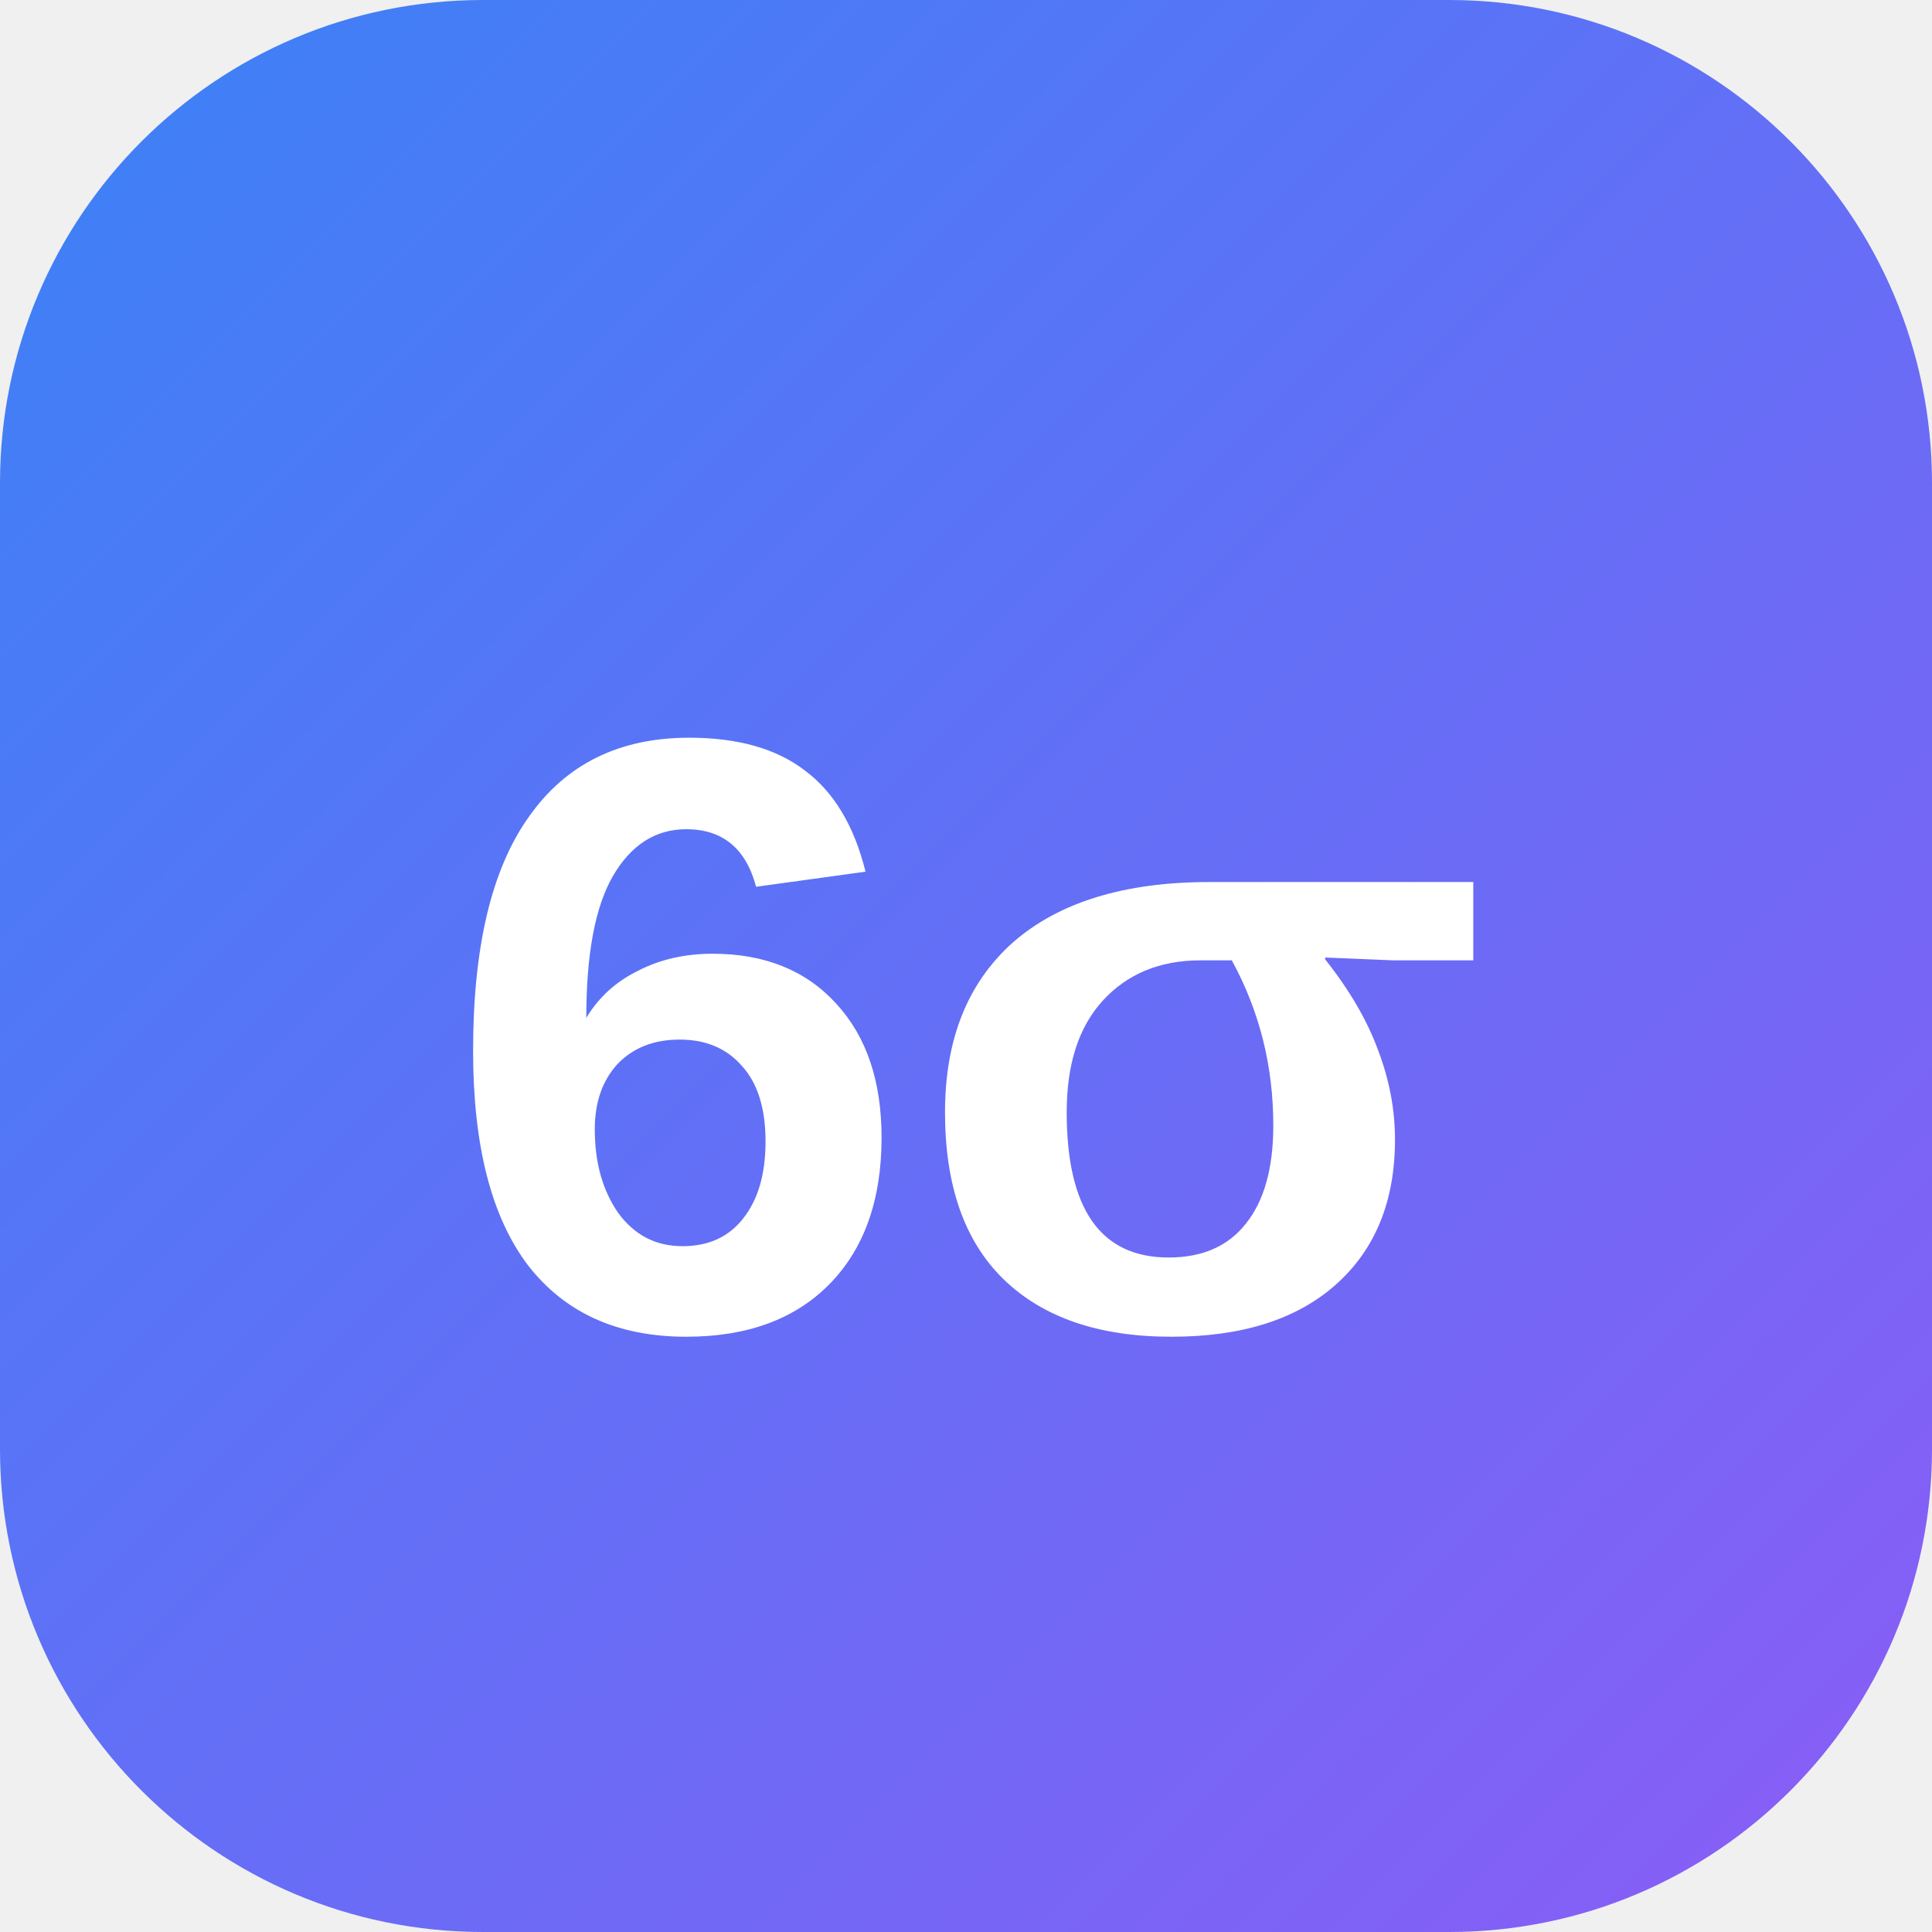
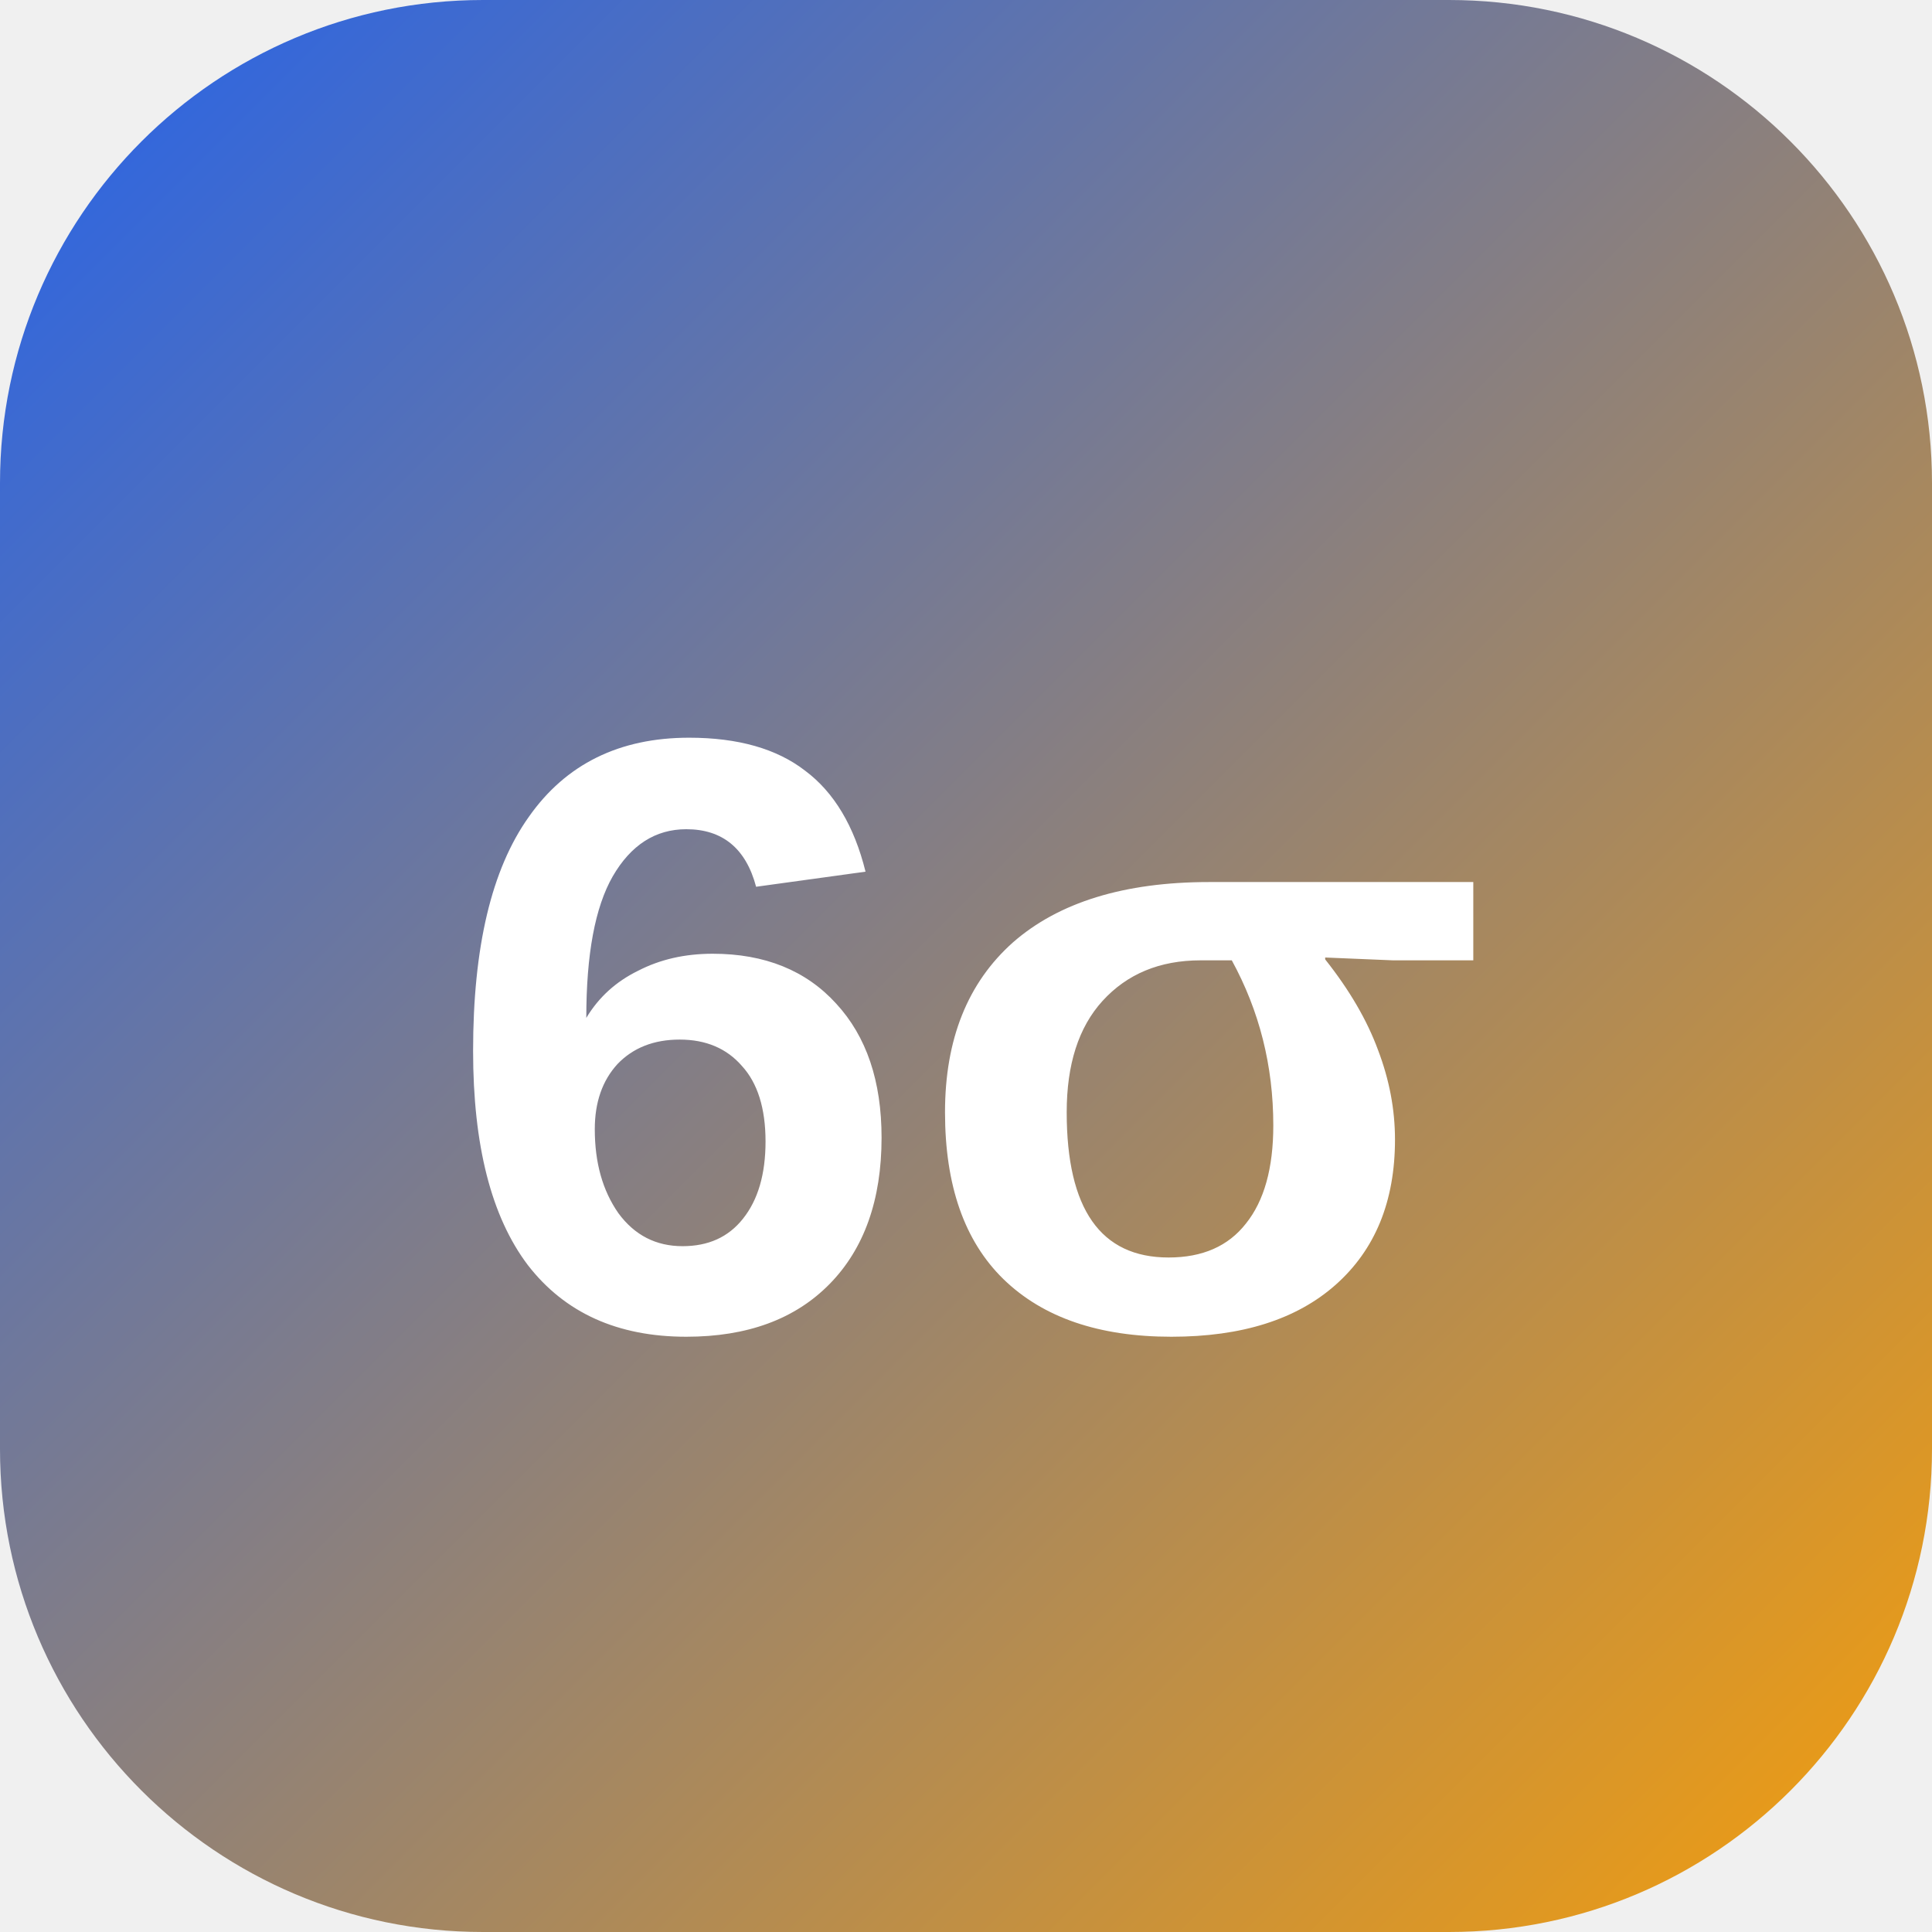
<svg xmlns="http://www.w3.org/2000/svg" viewBox="0 0 32 32" fill="none">
  <defs>
    <linearGradient id="g" x1="0" y1="0" x2="32" y2="32" gradientUnits="userSpaceOnUse">
-       <stop offset="0%" stop-color="#3b82f6" />
-       <stop offset="100%" stop-color="#8b5cf6" />
+       <stop offset="0%" stop-color="#2563EB" />
+       <stop offset="100%" stop-color="#F59E0B" />
    </linearGradient>
  </defs>
  <rect width="32" height="32" rx="8" fill="url(#g)" />
  <text x="16" y="22" font-family="Arial,sans-serif" font-size="14" font-weight="700" fill="white" text-anchor="middle">6σ</text>
</svg>
